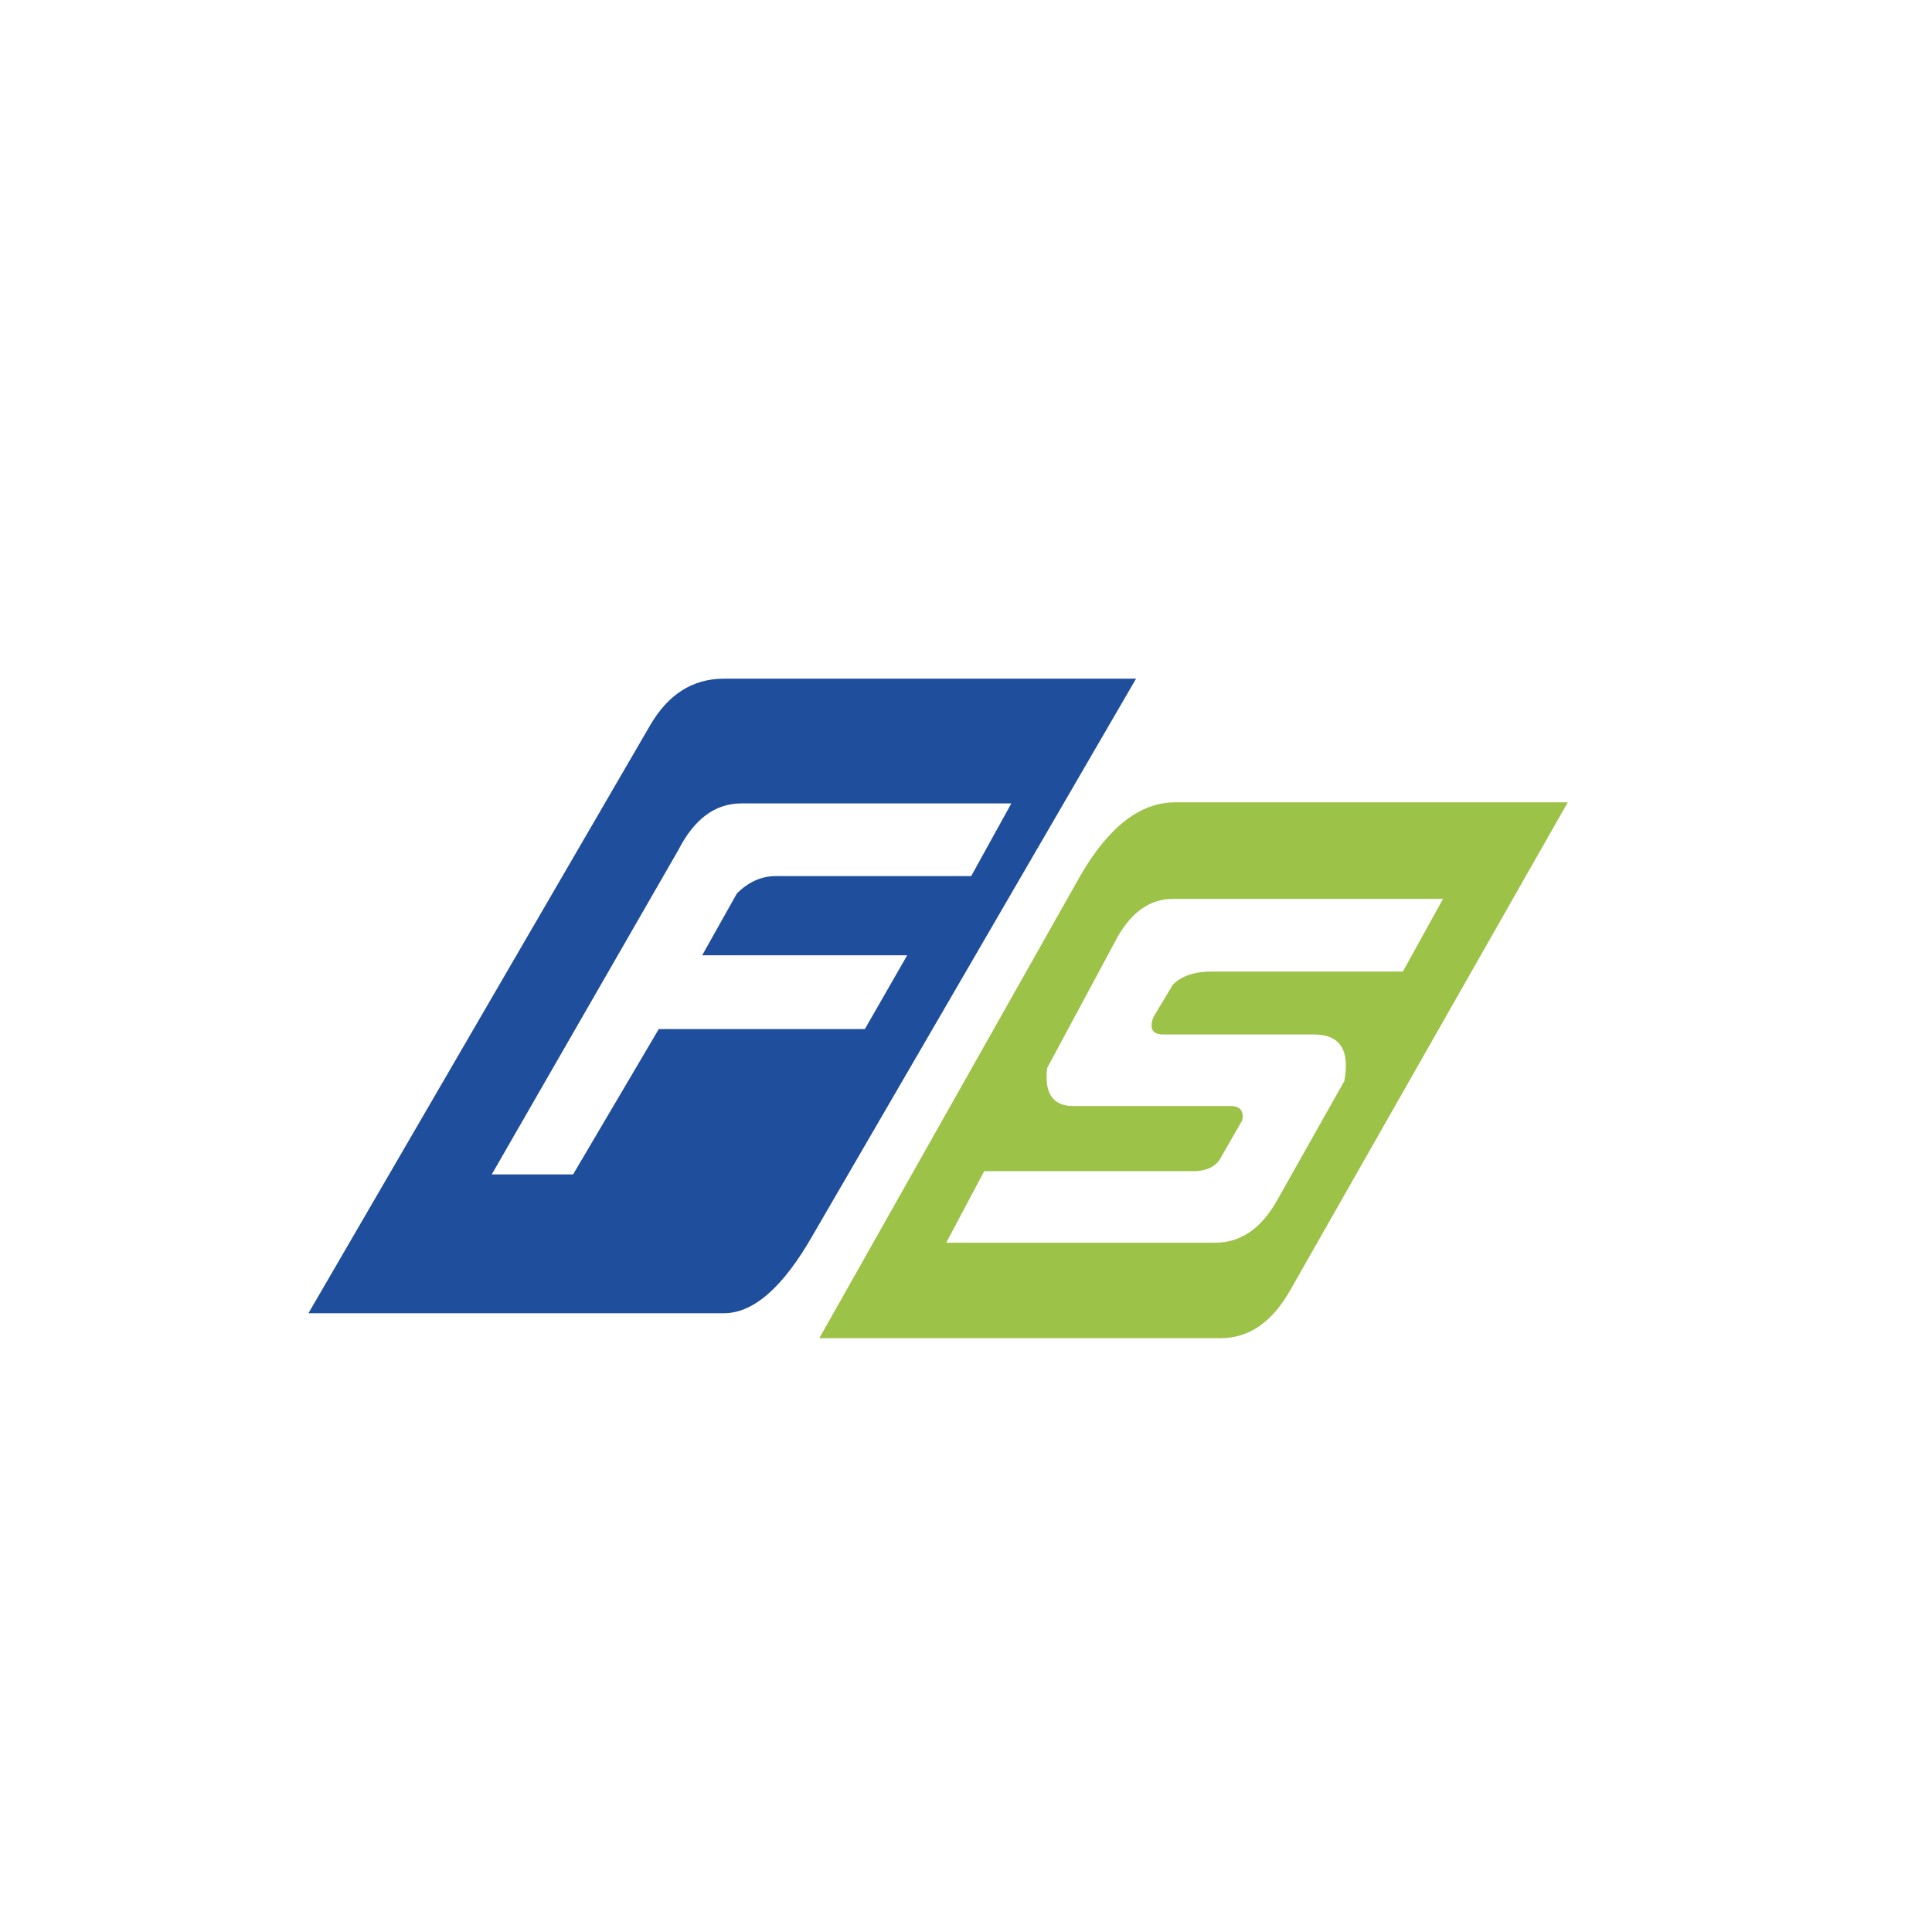
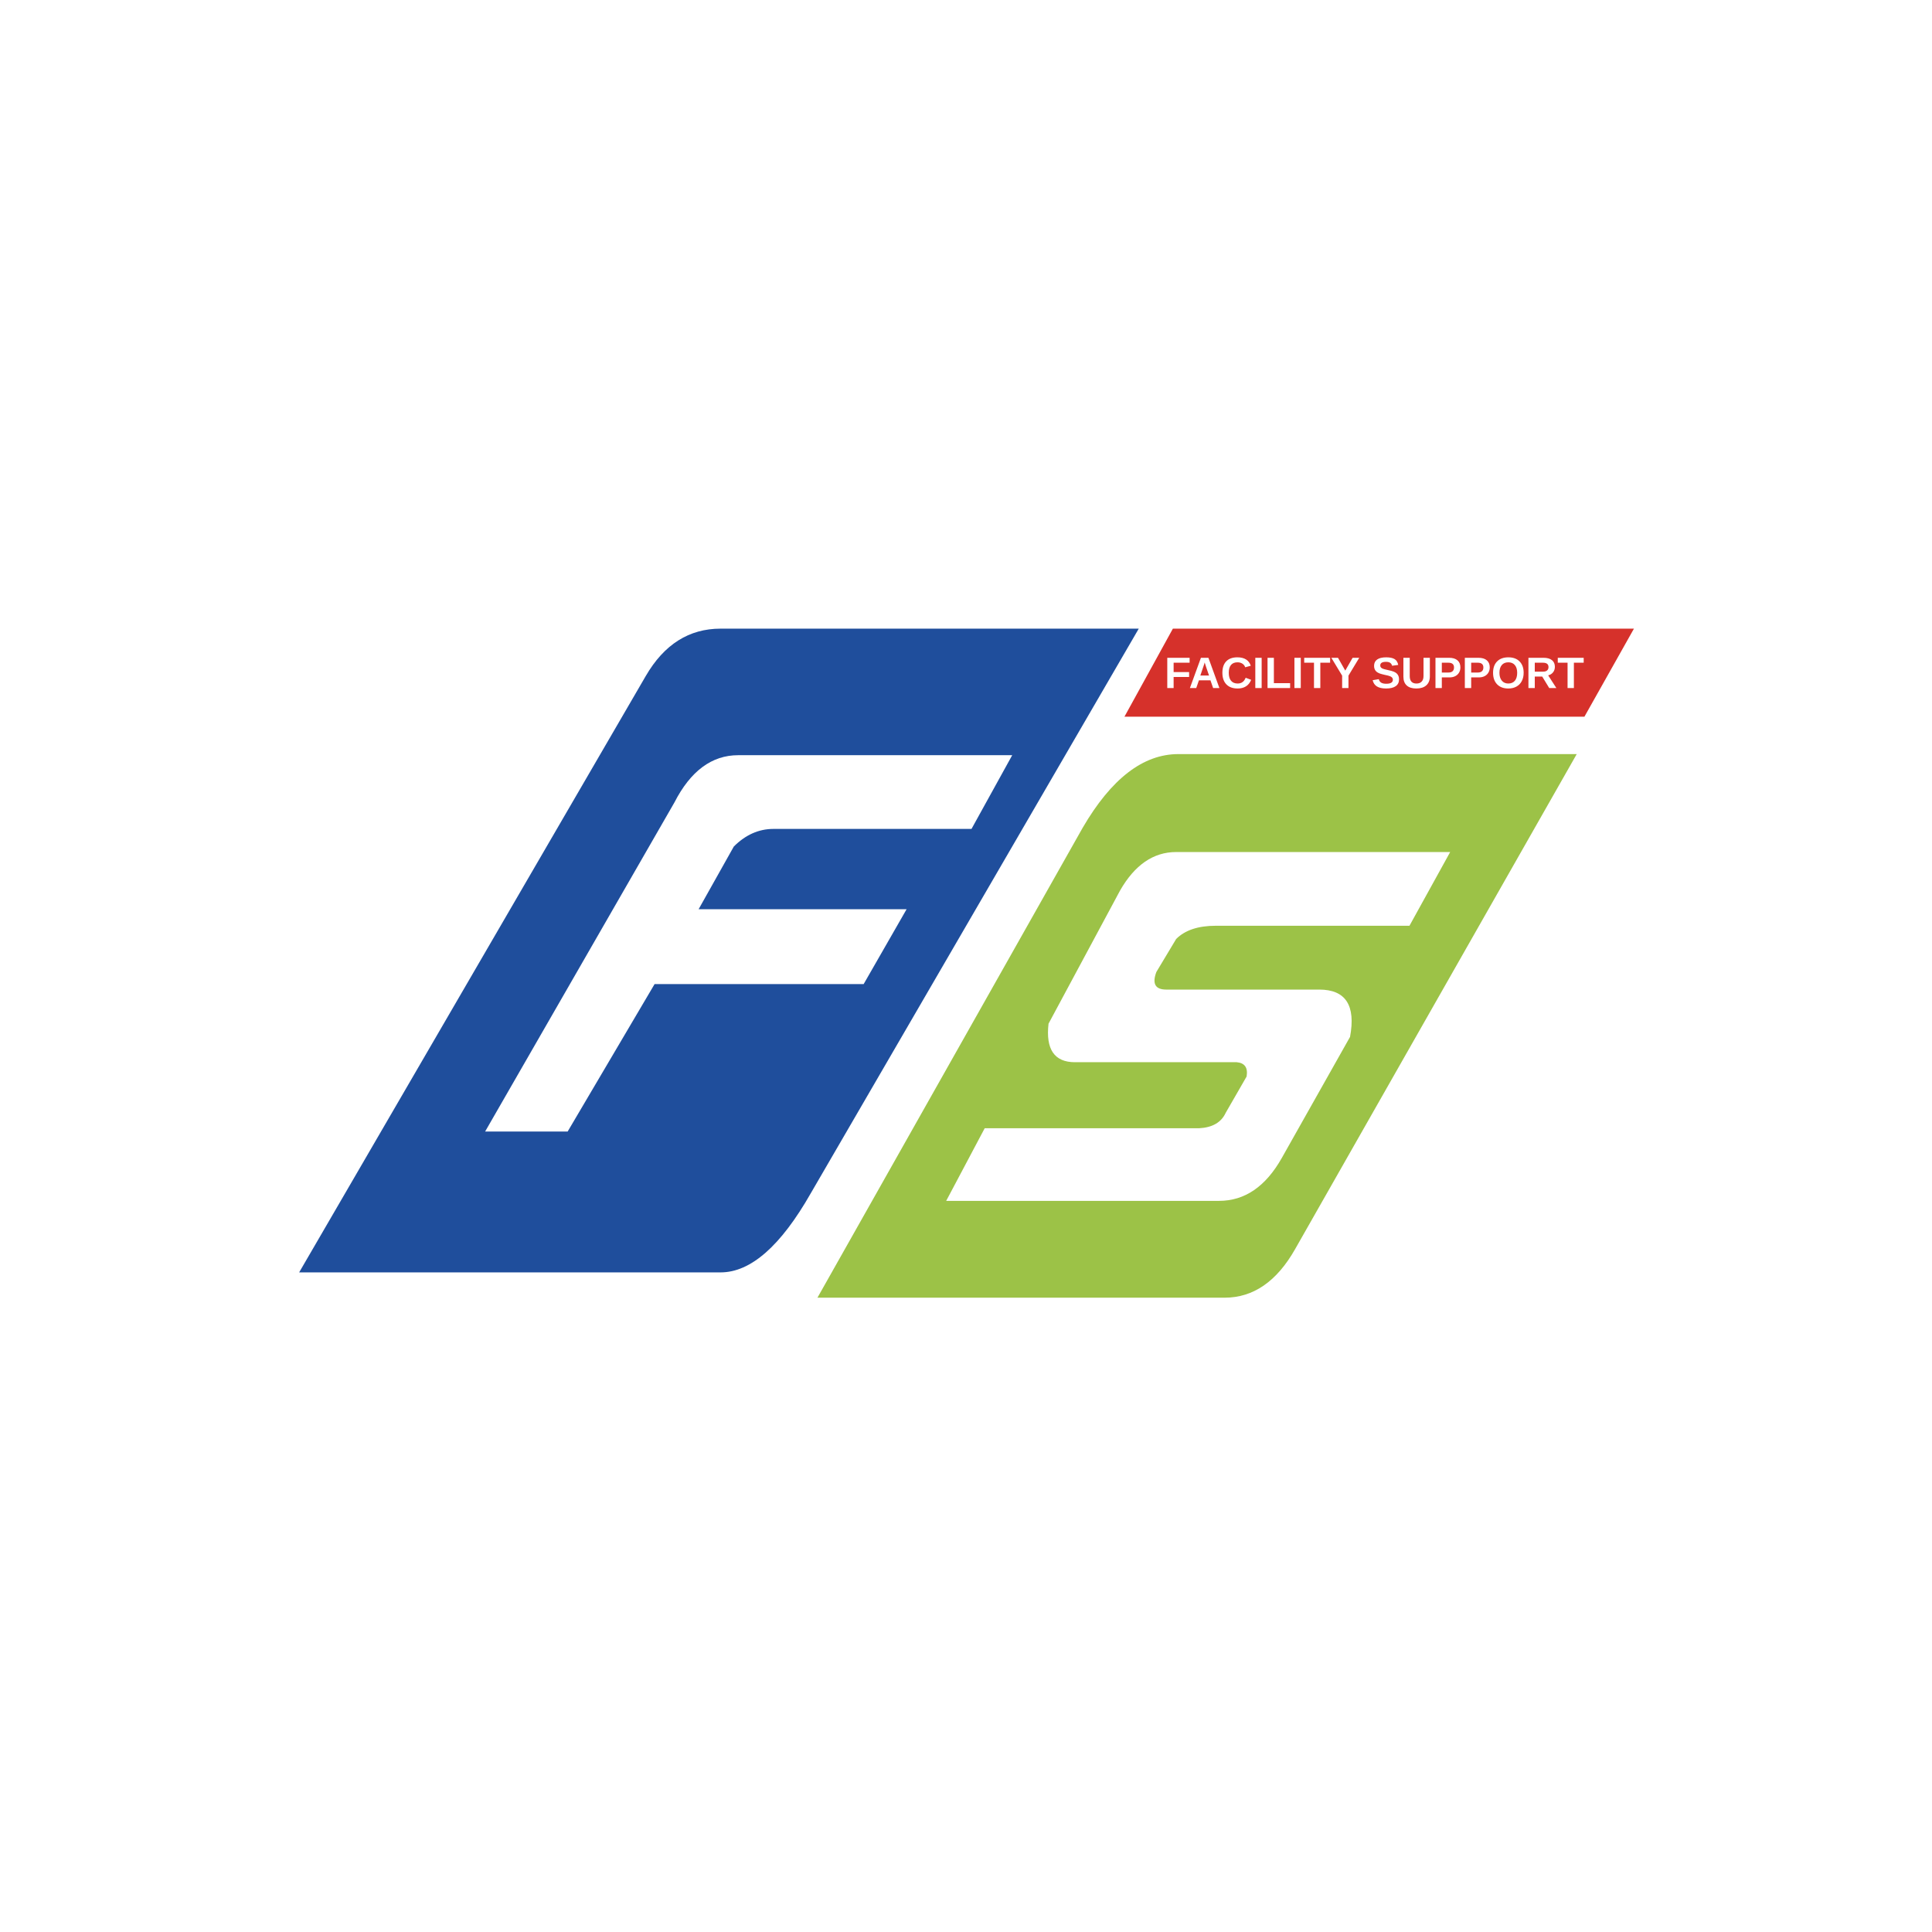
<svg xmlns="http://www.w3.org/2000/svg" viewBox="0 0 1229 1229" width="1229" height="1229">
  <rect width="1229" height="1229" fill="#ffffff" />
-   <g transform="translate(190,420) scale(0.69)">
+   <g transform="translate(184,388) scale(0.7)">
    <path fill="#1F4E9C" fill-rule="evenodd" d="M9 602L324 60Q349 17 392 17L772 17L474 530Q433 602 392 602ZM178 474L253 474L332 340L522 340L561 272L372 272L404 215Q420 199 440 199L620 199L657 132L408 132Q372 132 350 175Z" />
    <path fill="#9CC247" fill-rule="evenodd" d="M480 625L721 198Q760 131 808 131L1170 131L914 581Q889 625 850 625ZM597 537L845 537Q880 537 902 498L964 388Q972 345 936 345L797 345Q782 345 788 329L806 299Q818 287 842 287L1018 287L1055 220L806 220Q775 220 755 255L690 376Q686 411 714 411L861 411Q872 412 870 424L851 457Q845 470 827 471L632 471Z" />
+     <path fill="#D6312B" d="M803 17L1222 17L1177 97L759 97Z" />
+     <text x="986" y="71" font-family="Arial,Helvetica,sans-serif" font-weight="700" font-size="40" fill="#fff" text-anchor="middle" textLength="373" lengthAdjust="spacingAndGlyphs">FACILITY SUPPORT</text>
  </g>
</svg>
